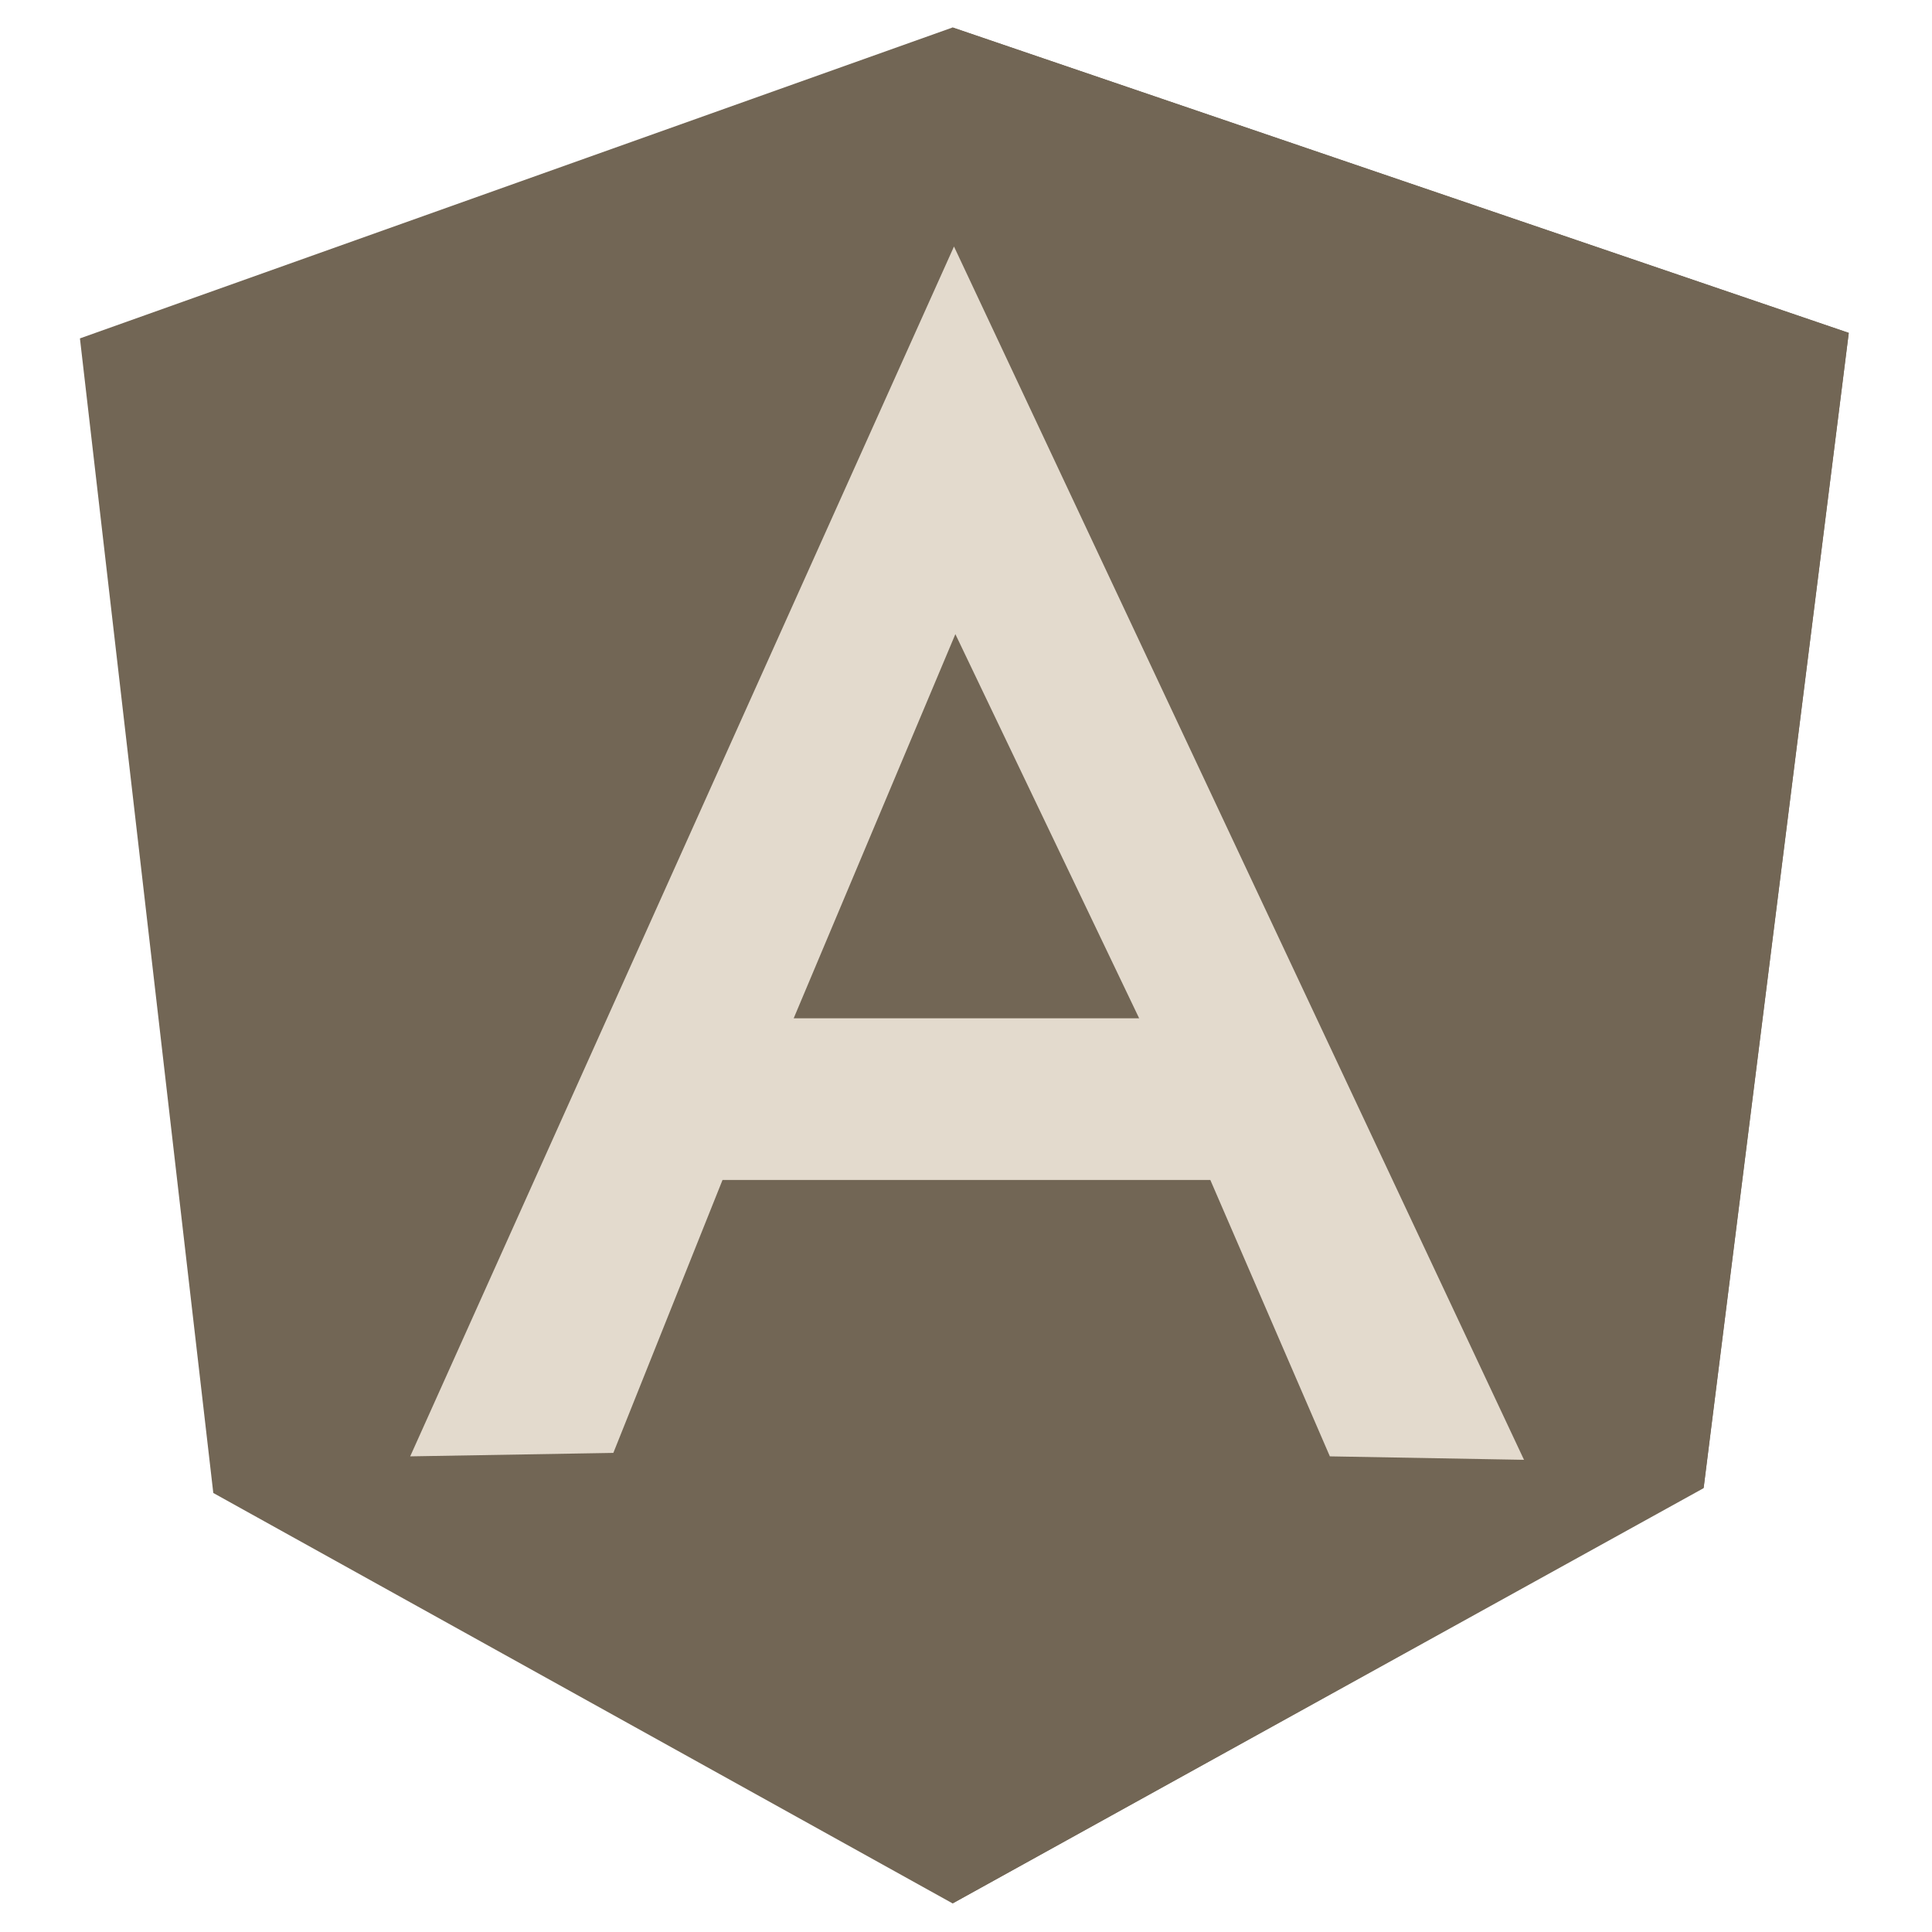
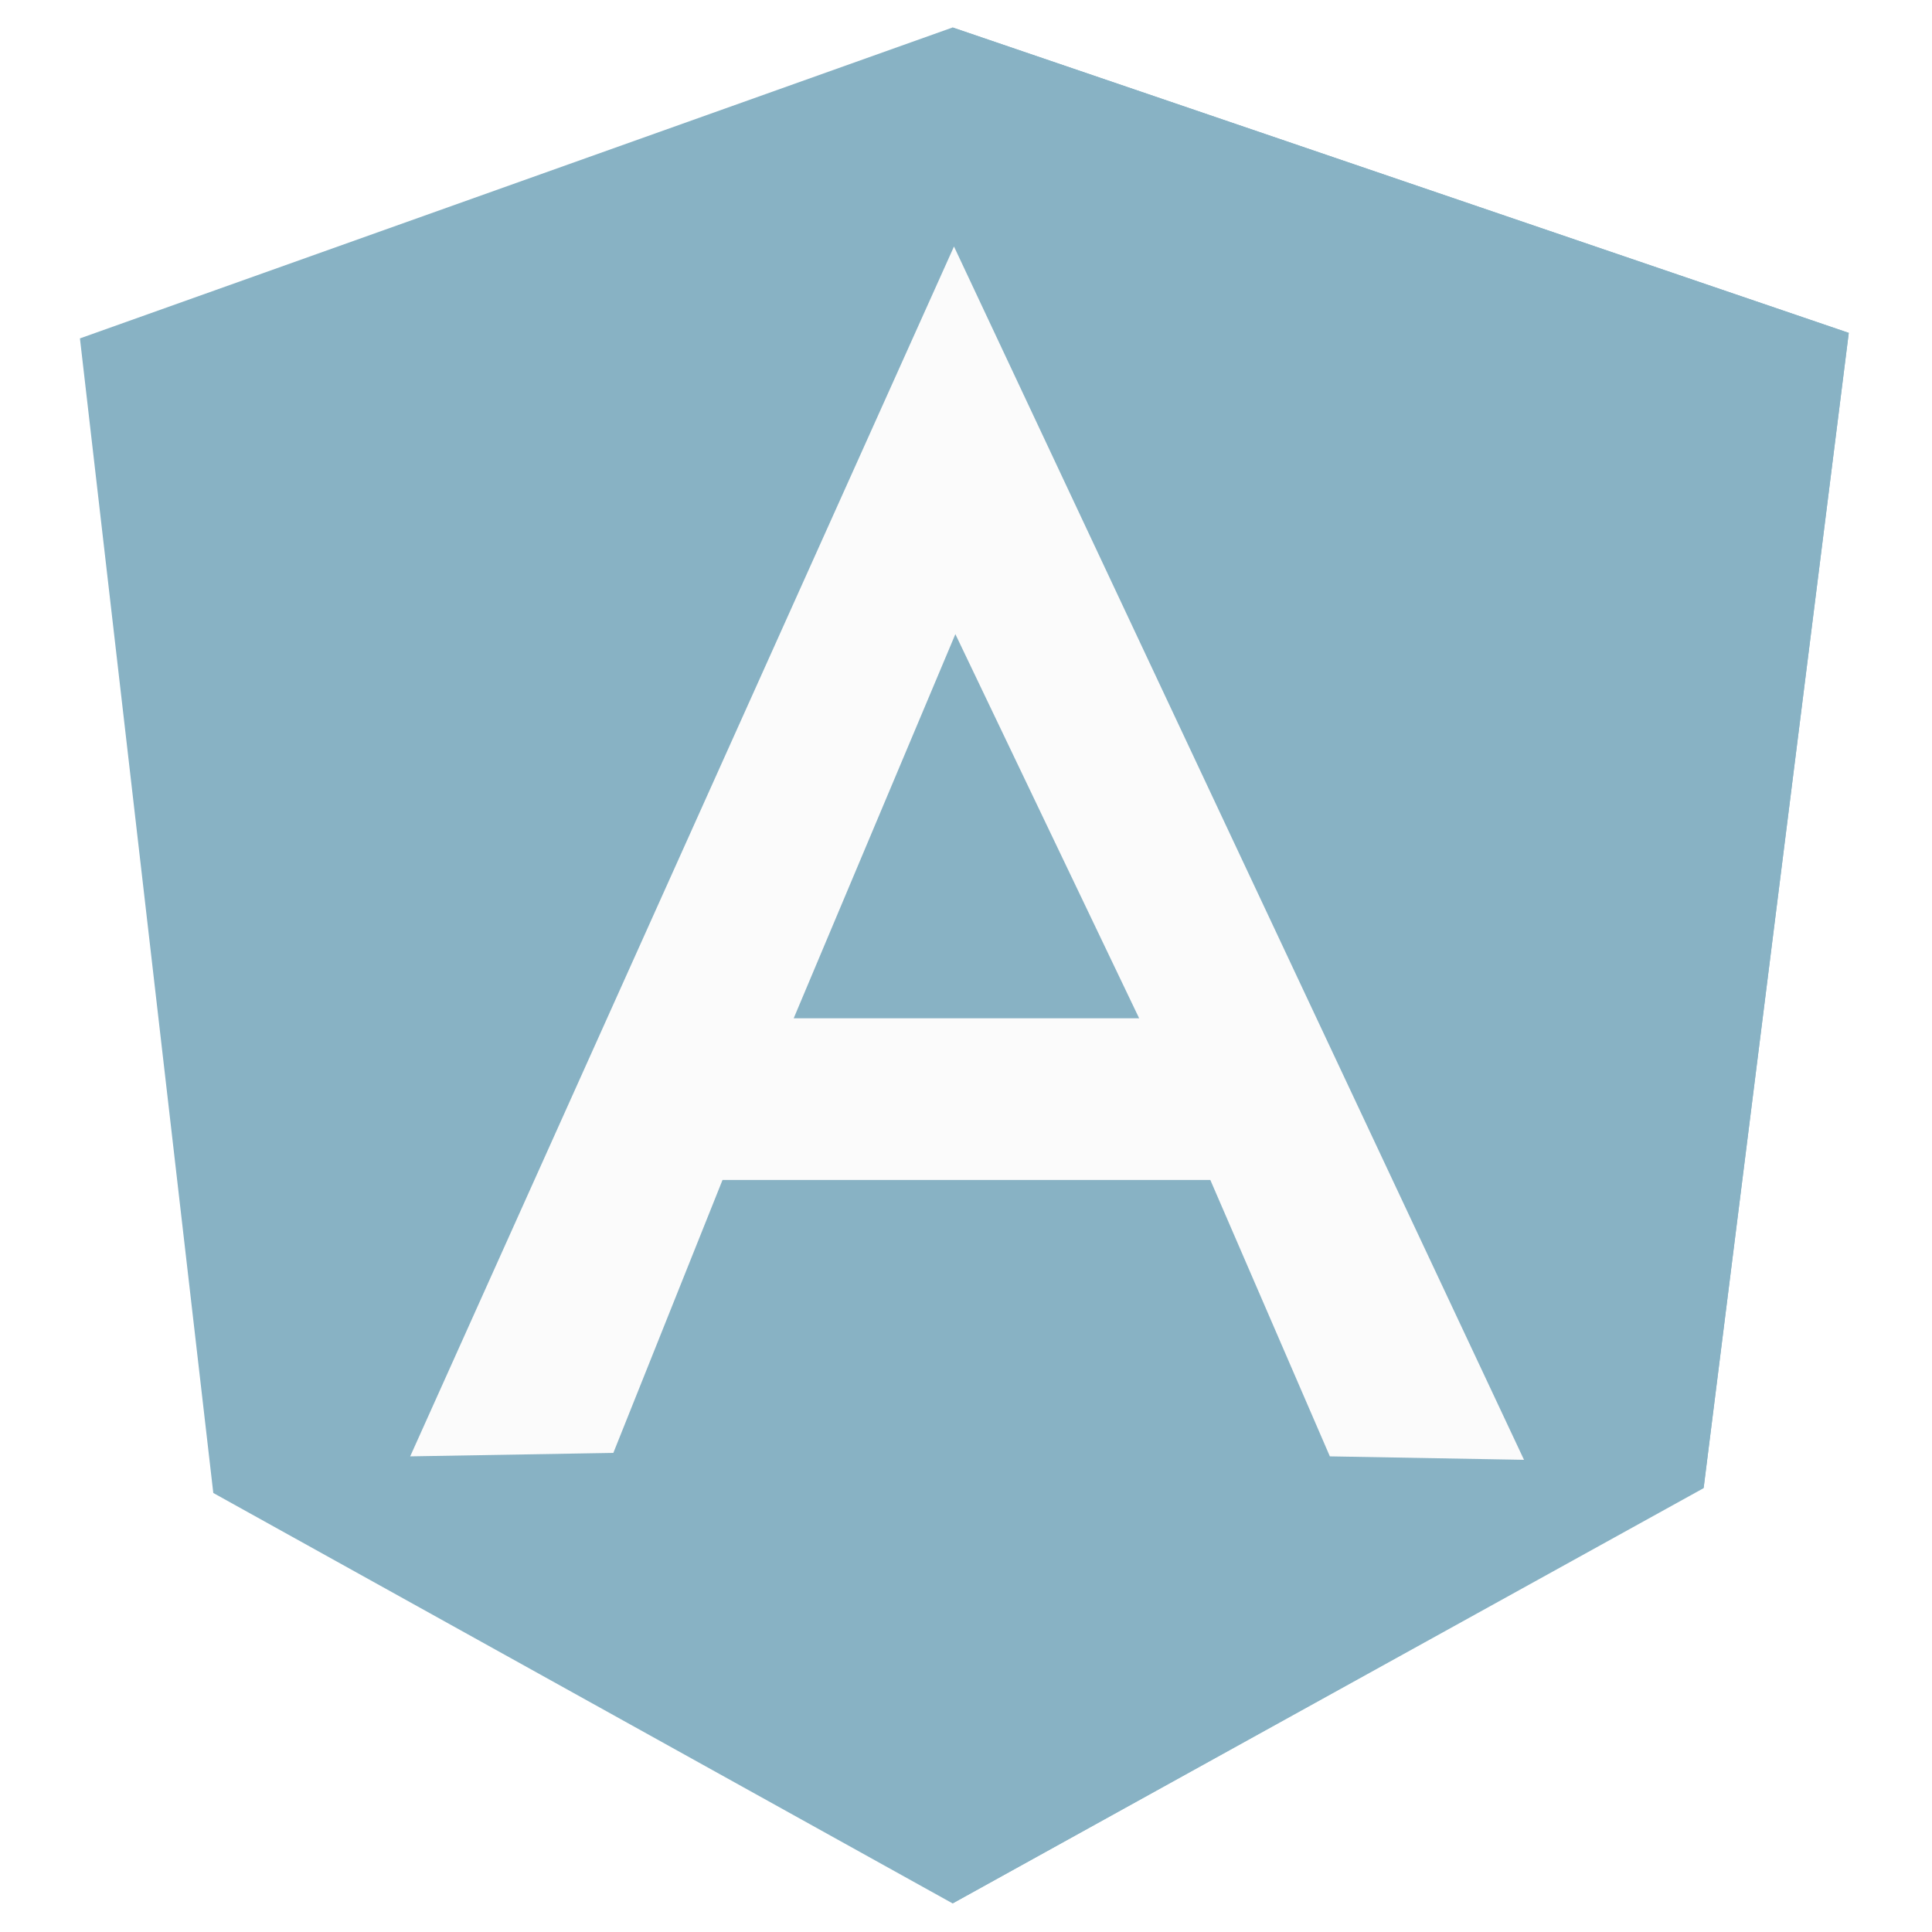
<svg xmlns="http://www.w3.org/2000/svg" width="110" height="110" viewBox="0 0 110 110" fill="none">
-   <path fill-rule="evenodd" clip-rule="evenodd" d="M4.551 19.267L54.237 1.564L105.261 18.953L96.999 84.689L54.237 108.372L12.144 85.004L4.551 19.267Z" fill="#726655" />
-   <path fill-rule="evenodd" clip-rule="evenodd" d="M105.261 18.953L54.237 1.564V108.372L96.999 84.728L105.261 18.953Z" fill="#726655" />
-   <path fill-rule="evenodd" clip-rule="evenodd" d="M54.316 14.035L23.355 82.919L34.921 82.722L41.137 67.183H54.355H54.395H68.911L75.717 82.919L86.771 83.116L54.316 14.035ZM54.395 36.105L64.859 57.978H54.827H54.316H45.189L54.395 36.105Z" fill="#E3DACD" />
+   <path fill-rule="evenodd" clip-rule="evenodd" d="M4.551 19.267L54.237 1.564L105.261 18.953L96.999 84.689L54.237 108.372L12.144 85.004L4.551 19.267Z" fill="#88B2C4" />
+   <path fill-rule="evenodd" clip-rule="evenodd" d="M105.261 18.953L54.237 1.564V108.372L96.999 84.728L105.261 18.953Z" fill="#88B2C4" />
+   <path fill-rule="evenodd" clip-rule="evenodd" d="M54.316 14.035L23.355 82.919L34.921 82.722L41.137 67.183H54.355H54.395H68.911L75.717 82.919L86.771 83.116L54.316 14.035ZM54.395 36.105L64.859 57.978H54.827H54.316H45.189L54.395 36.105Z" fill="#FBFBFB" />
</svg>
